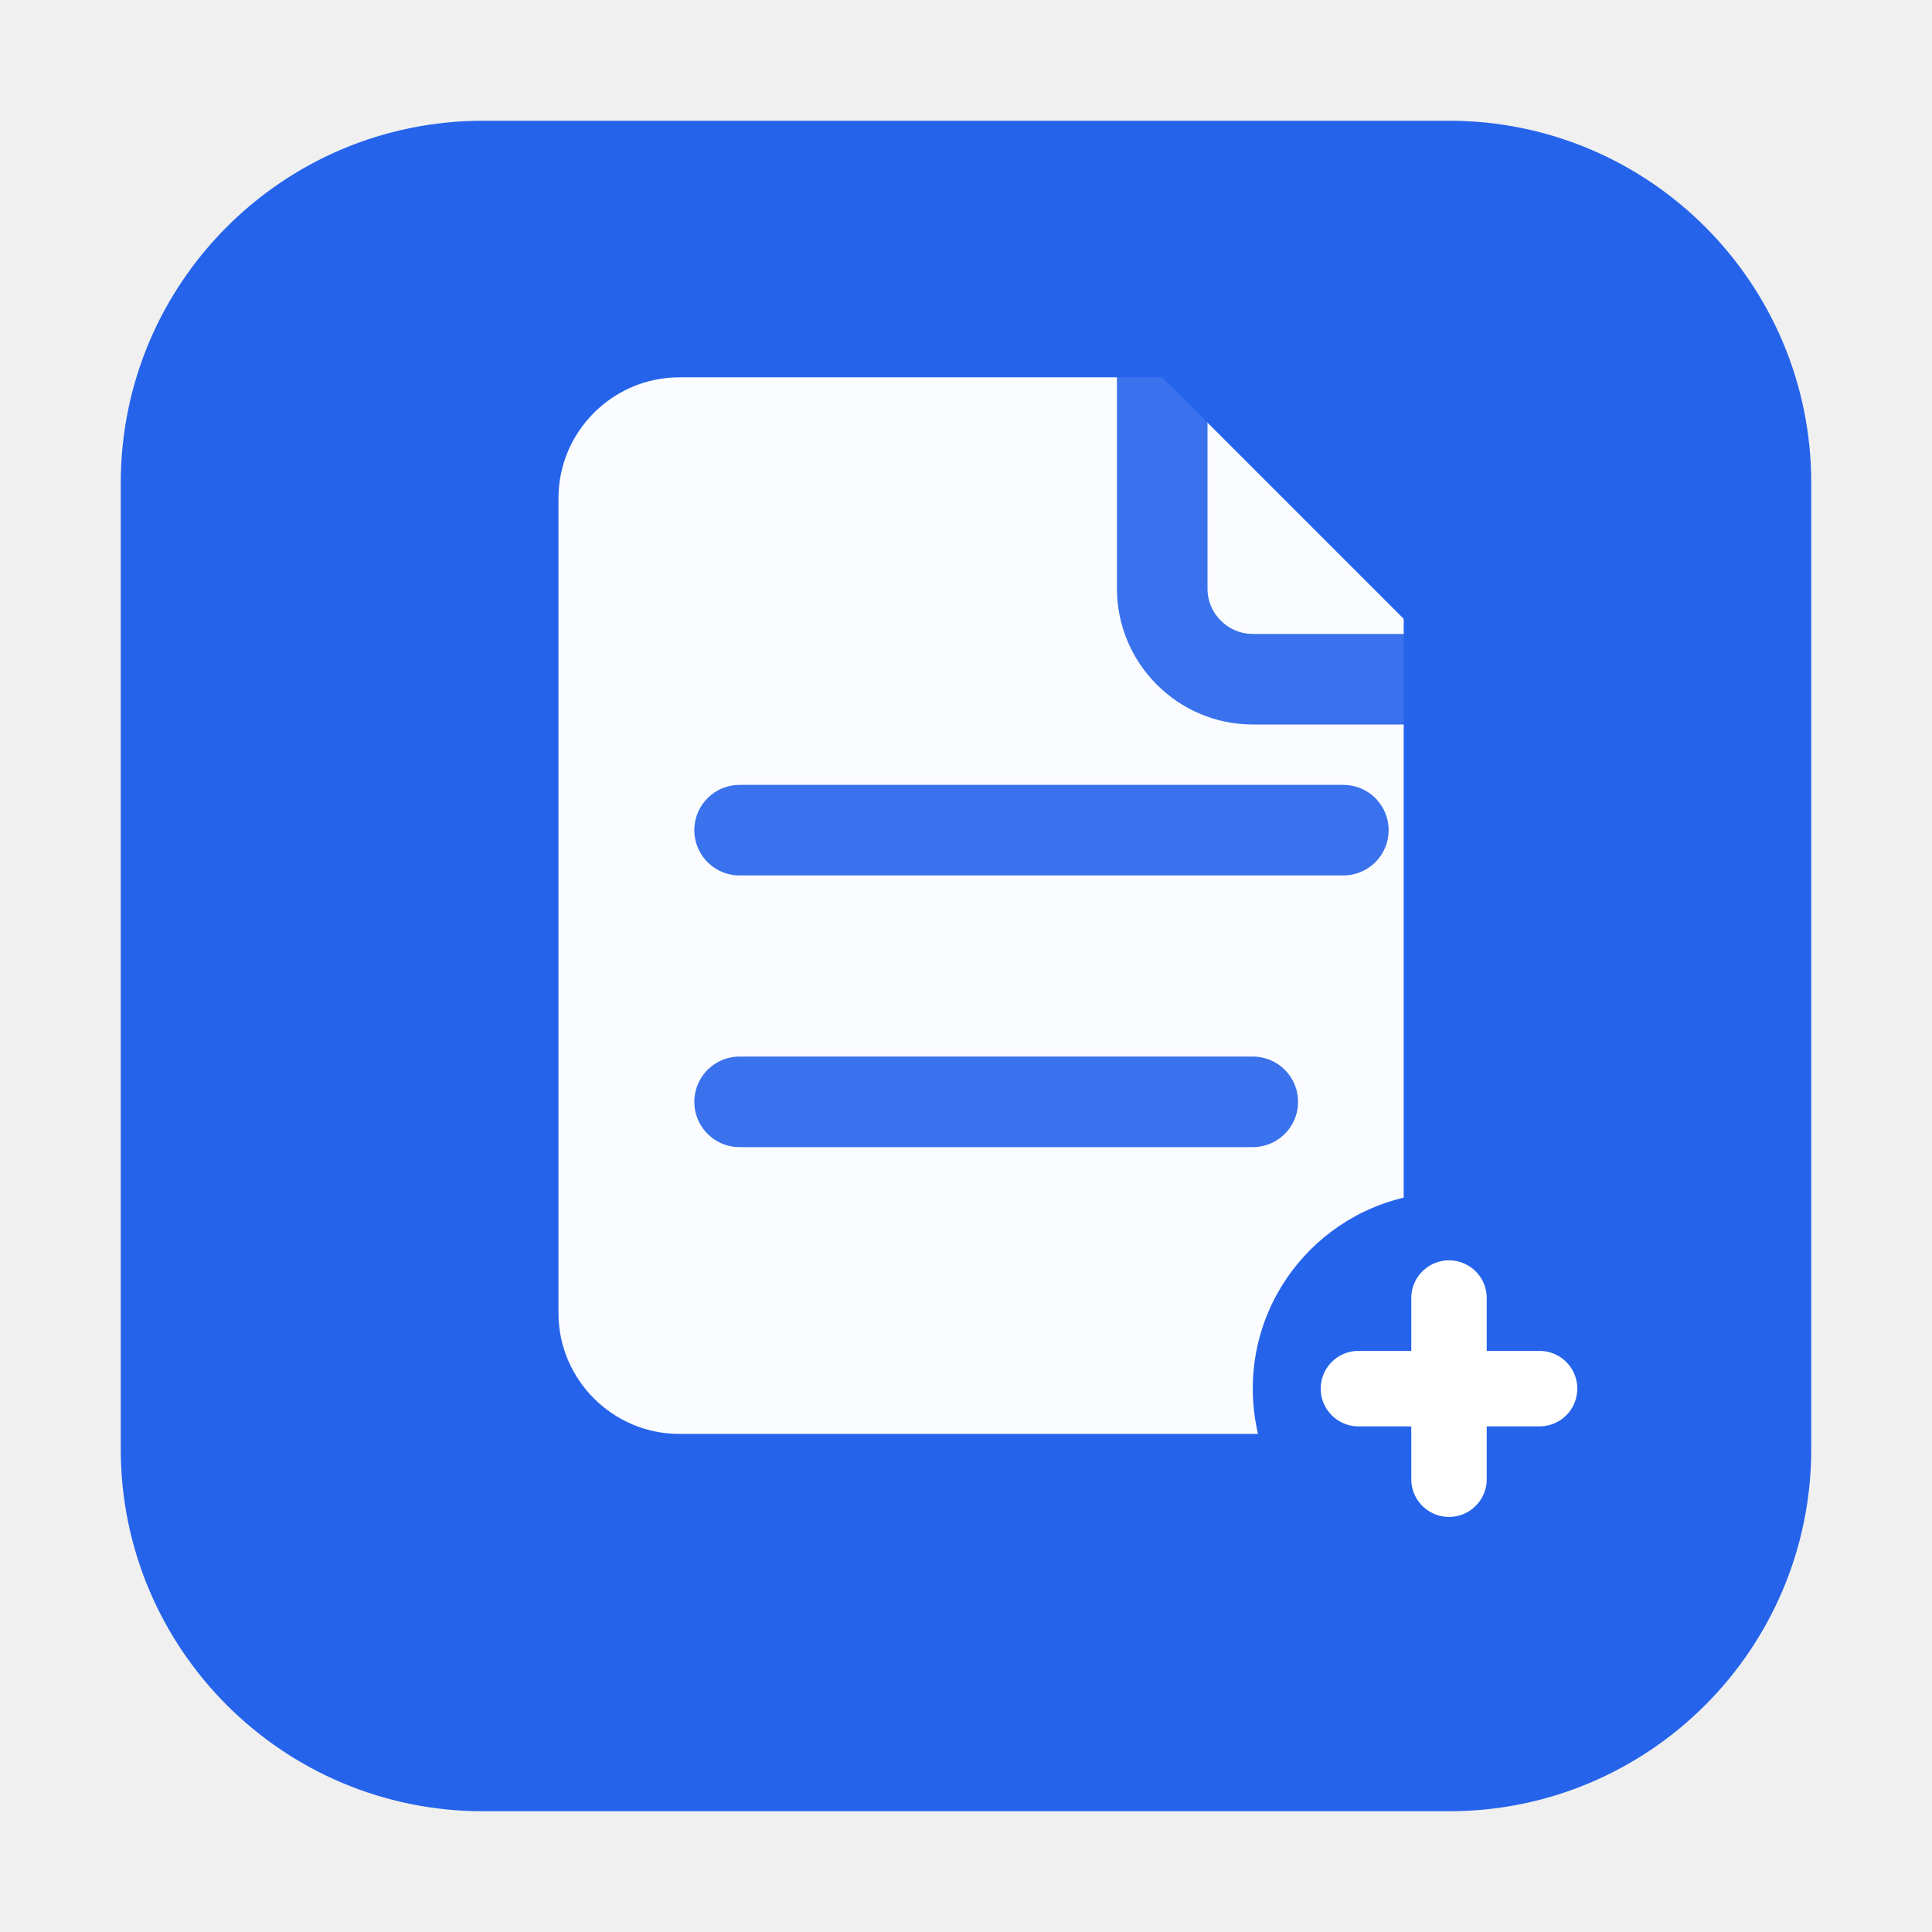
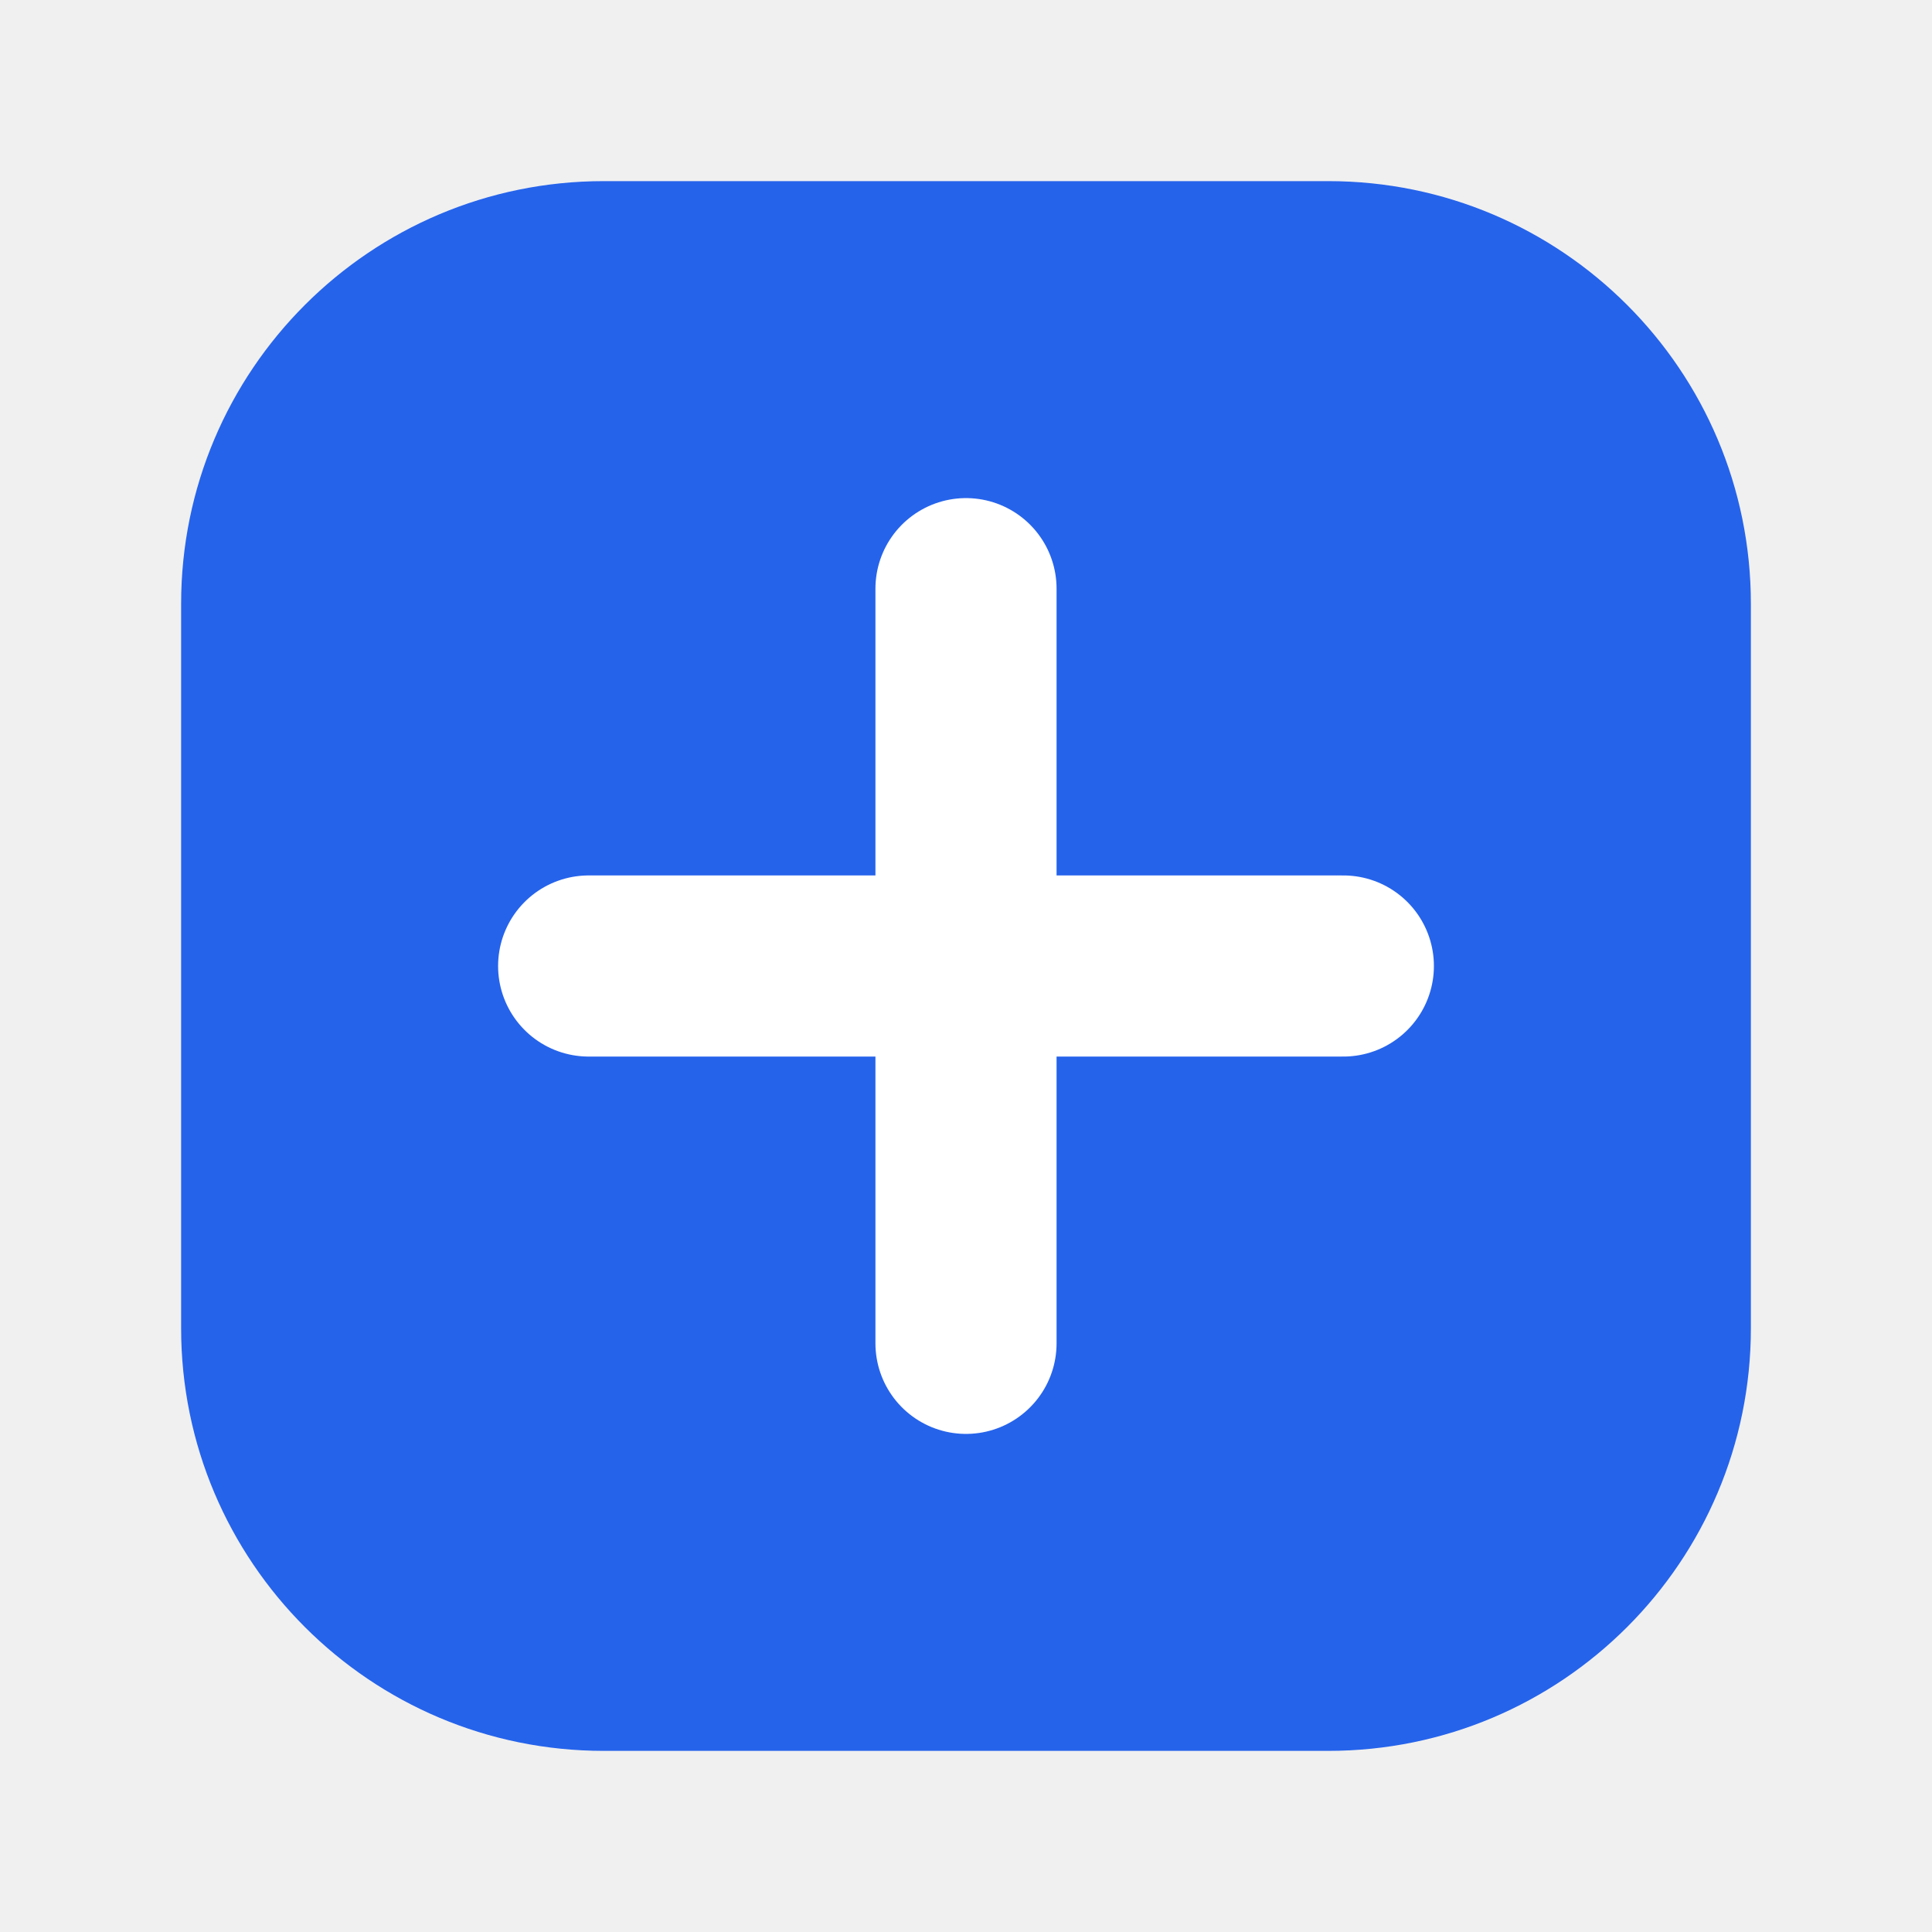
<svg xmlns="http://www.w3.org/2000/svg" width="64" height="64" viewBox="0 0 256 256" fill="none">
-   <rect x="16" y="16" width="224" height="224" rx="48" fill="#2563EB" />
-   <path d="M74 66c0-8.8 7.2-16 16-16h64l32 32v92c0 8.8-7.2 16-16 16H90c-8.8 0-16-7.2-16-16V66Z" fill="#FFFFFF" opacity="0.98" />
-   <path d="M154 50v28c0 6.6 5.4 12 12 12h28" fill="none" stroke="#2563EB" stroke-width="12" stroke-linecap="round" stroke-linejoin="round" opacity="0.9" />
-   <path d="M98 110h80" stroke="#2563EB" stroke-width="12" stroke-linecap="round" opacity="0.9" />
-   <path d="M98 146h68" stroke="#2563EB" stroke-width="12" stroke-linecap="round" opacity="0.9" />
-   <g transform="translate(158,150)">
-     <circle cx="34" cy="34" r="26" fill="#2563EB" />
-     <path d="M34 22v24M22 34h24" stroke="#FFFFFF" stroke-width="10" stroke-linecap="round" />
-   </g>
+   <rect x="24" y="24" width="208" height="208" rx="56" fill="#2563EB" />
+   <path d="M128 78v100M78 128h100" stroke="#FFFFFF" stroke-width="24" stroke-linecap="round" />
</svg>
